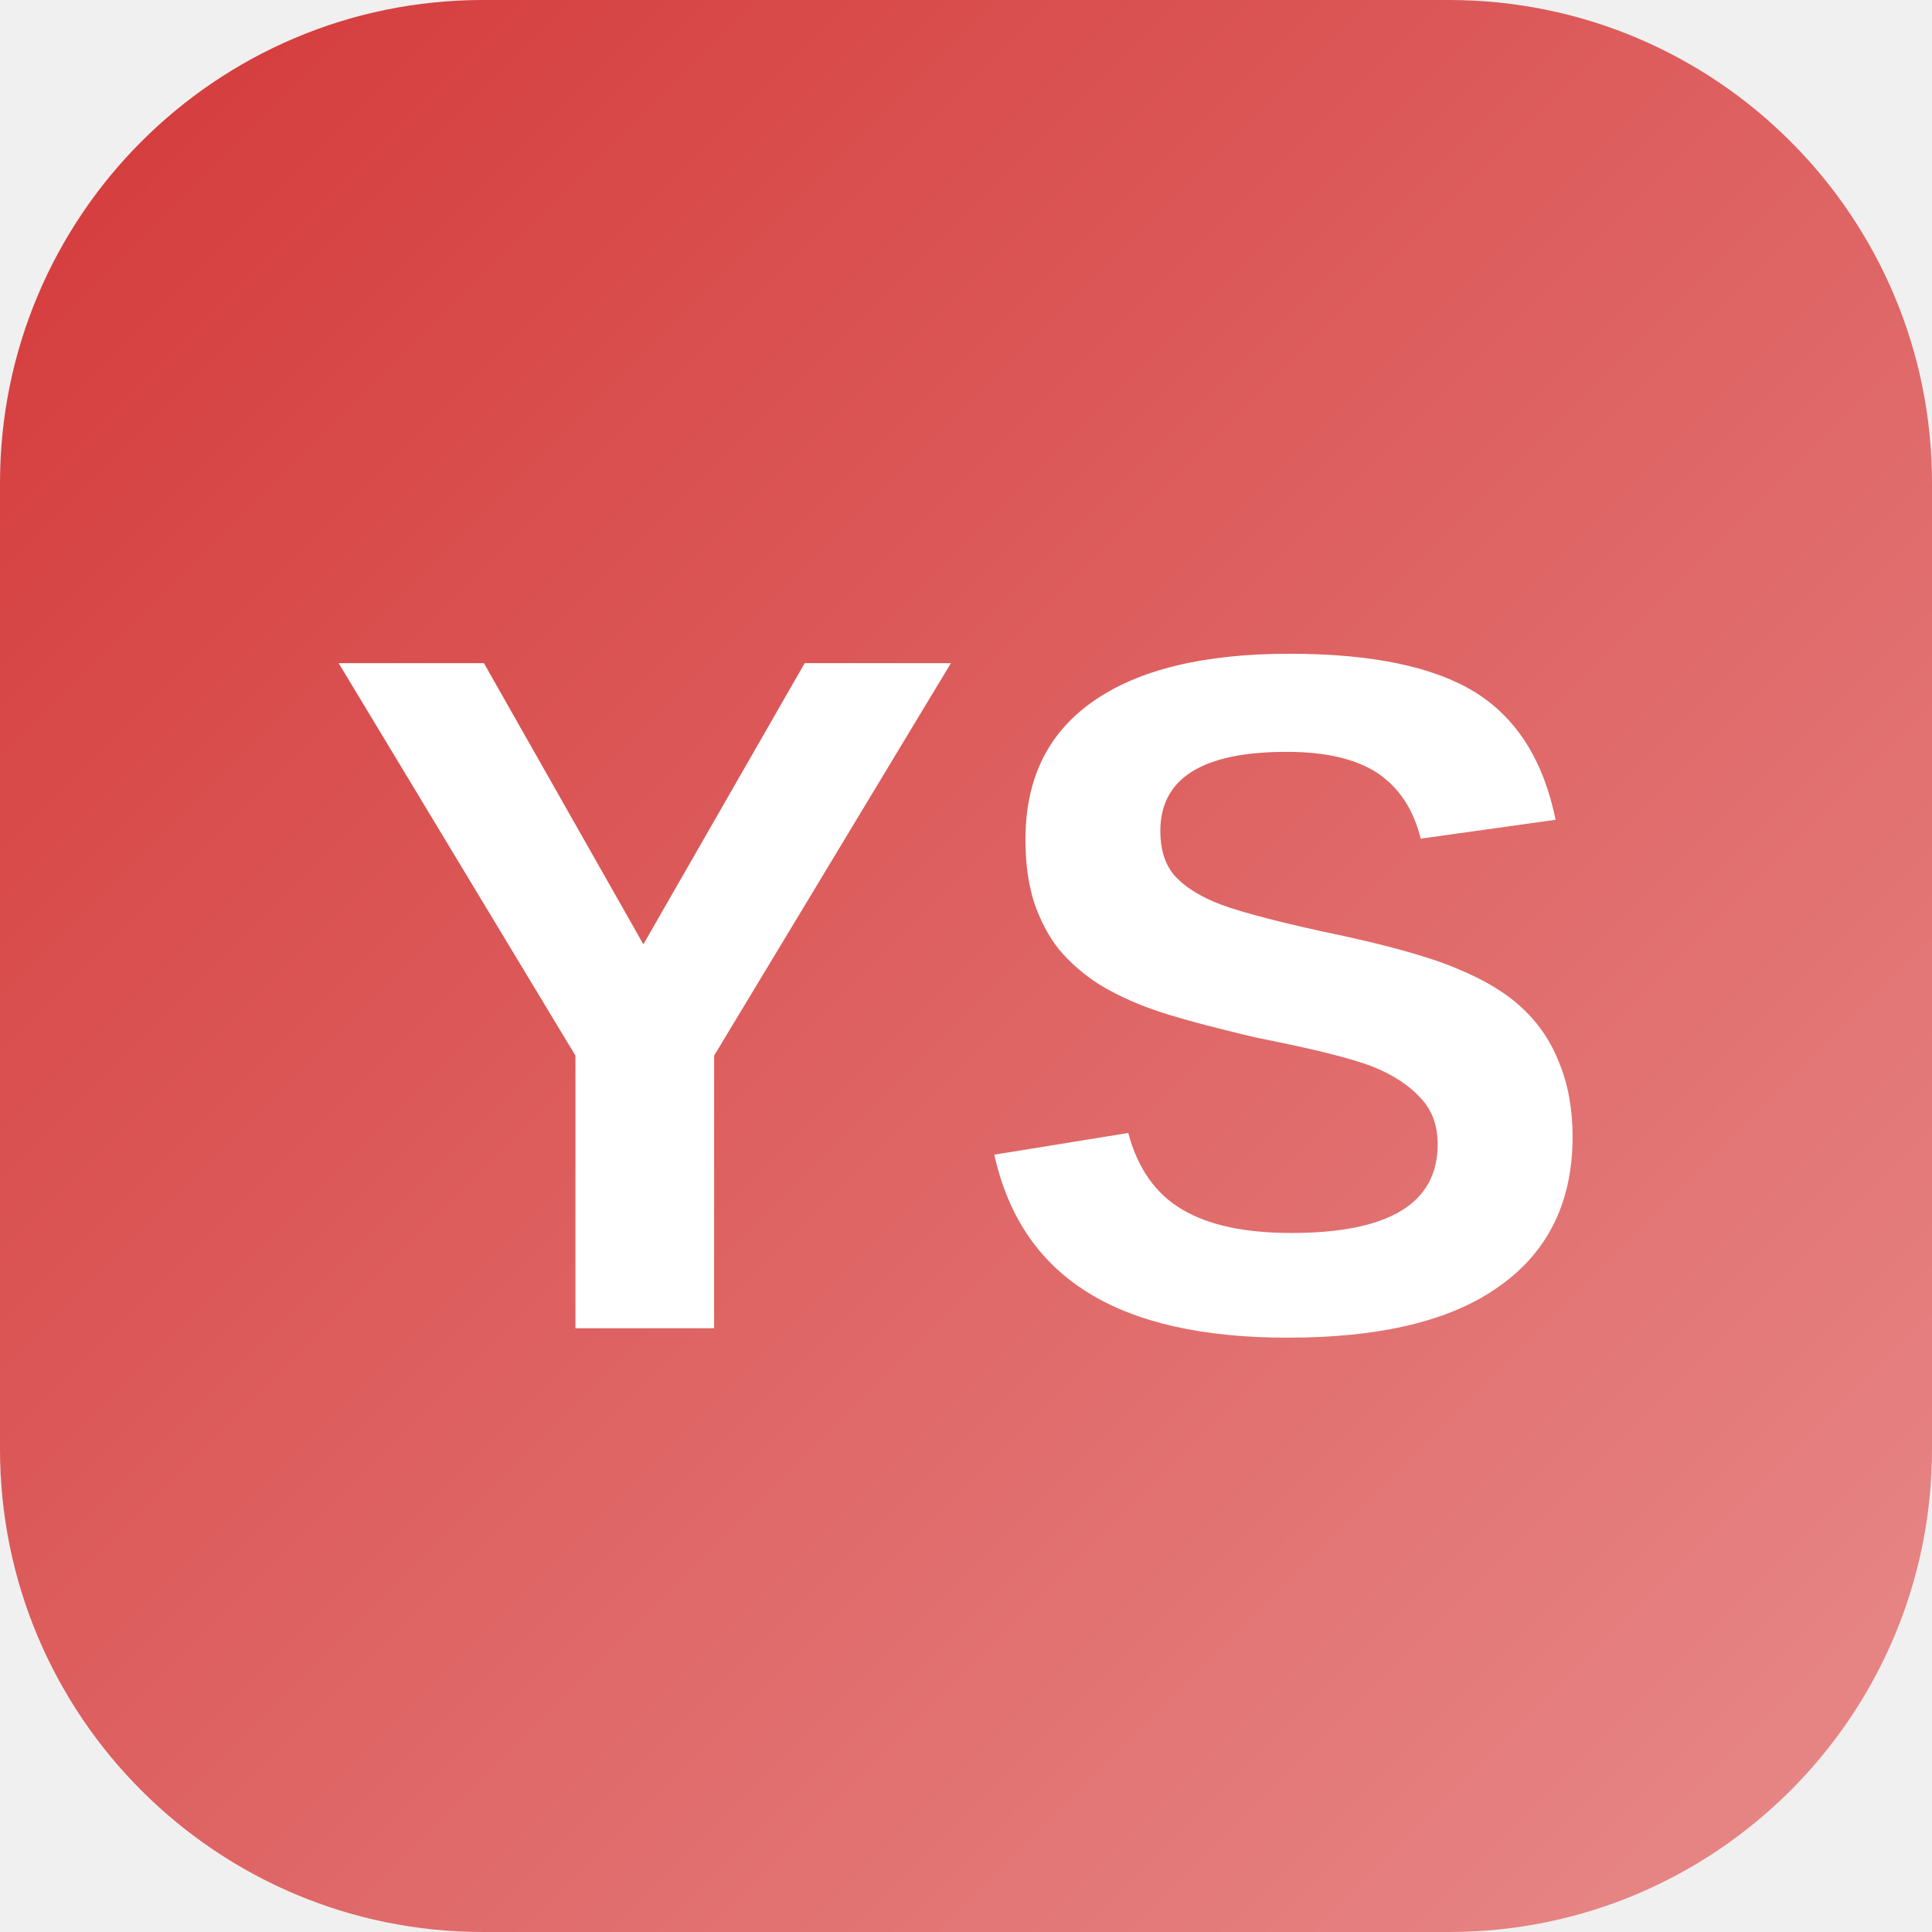
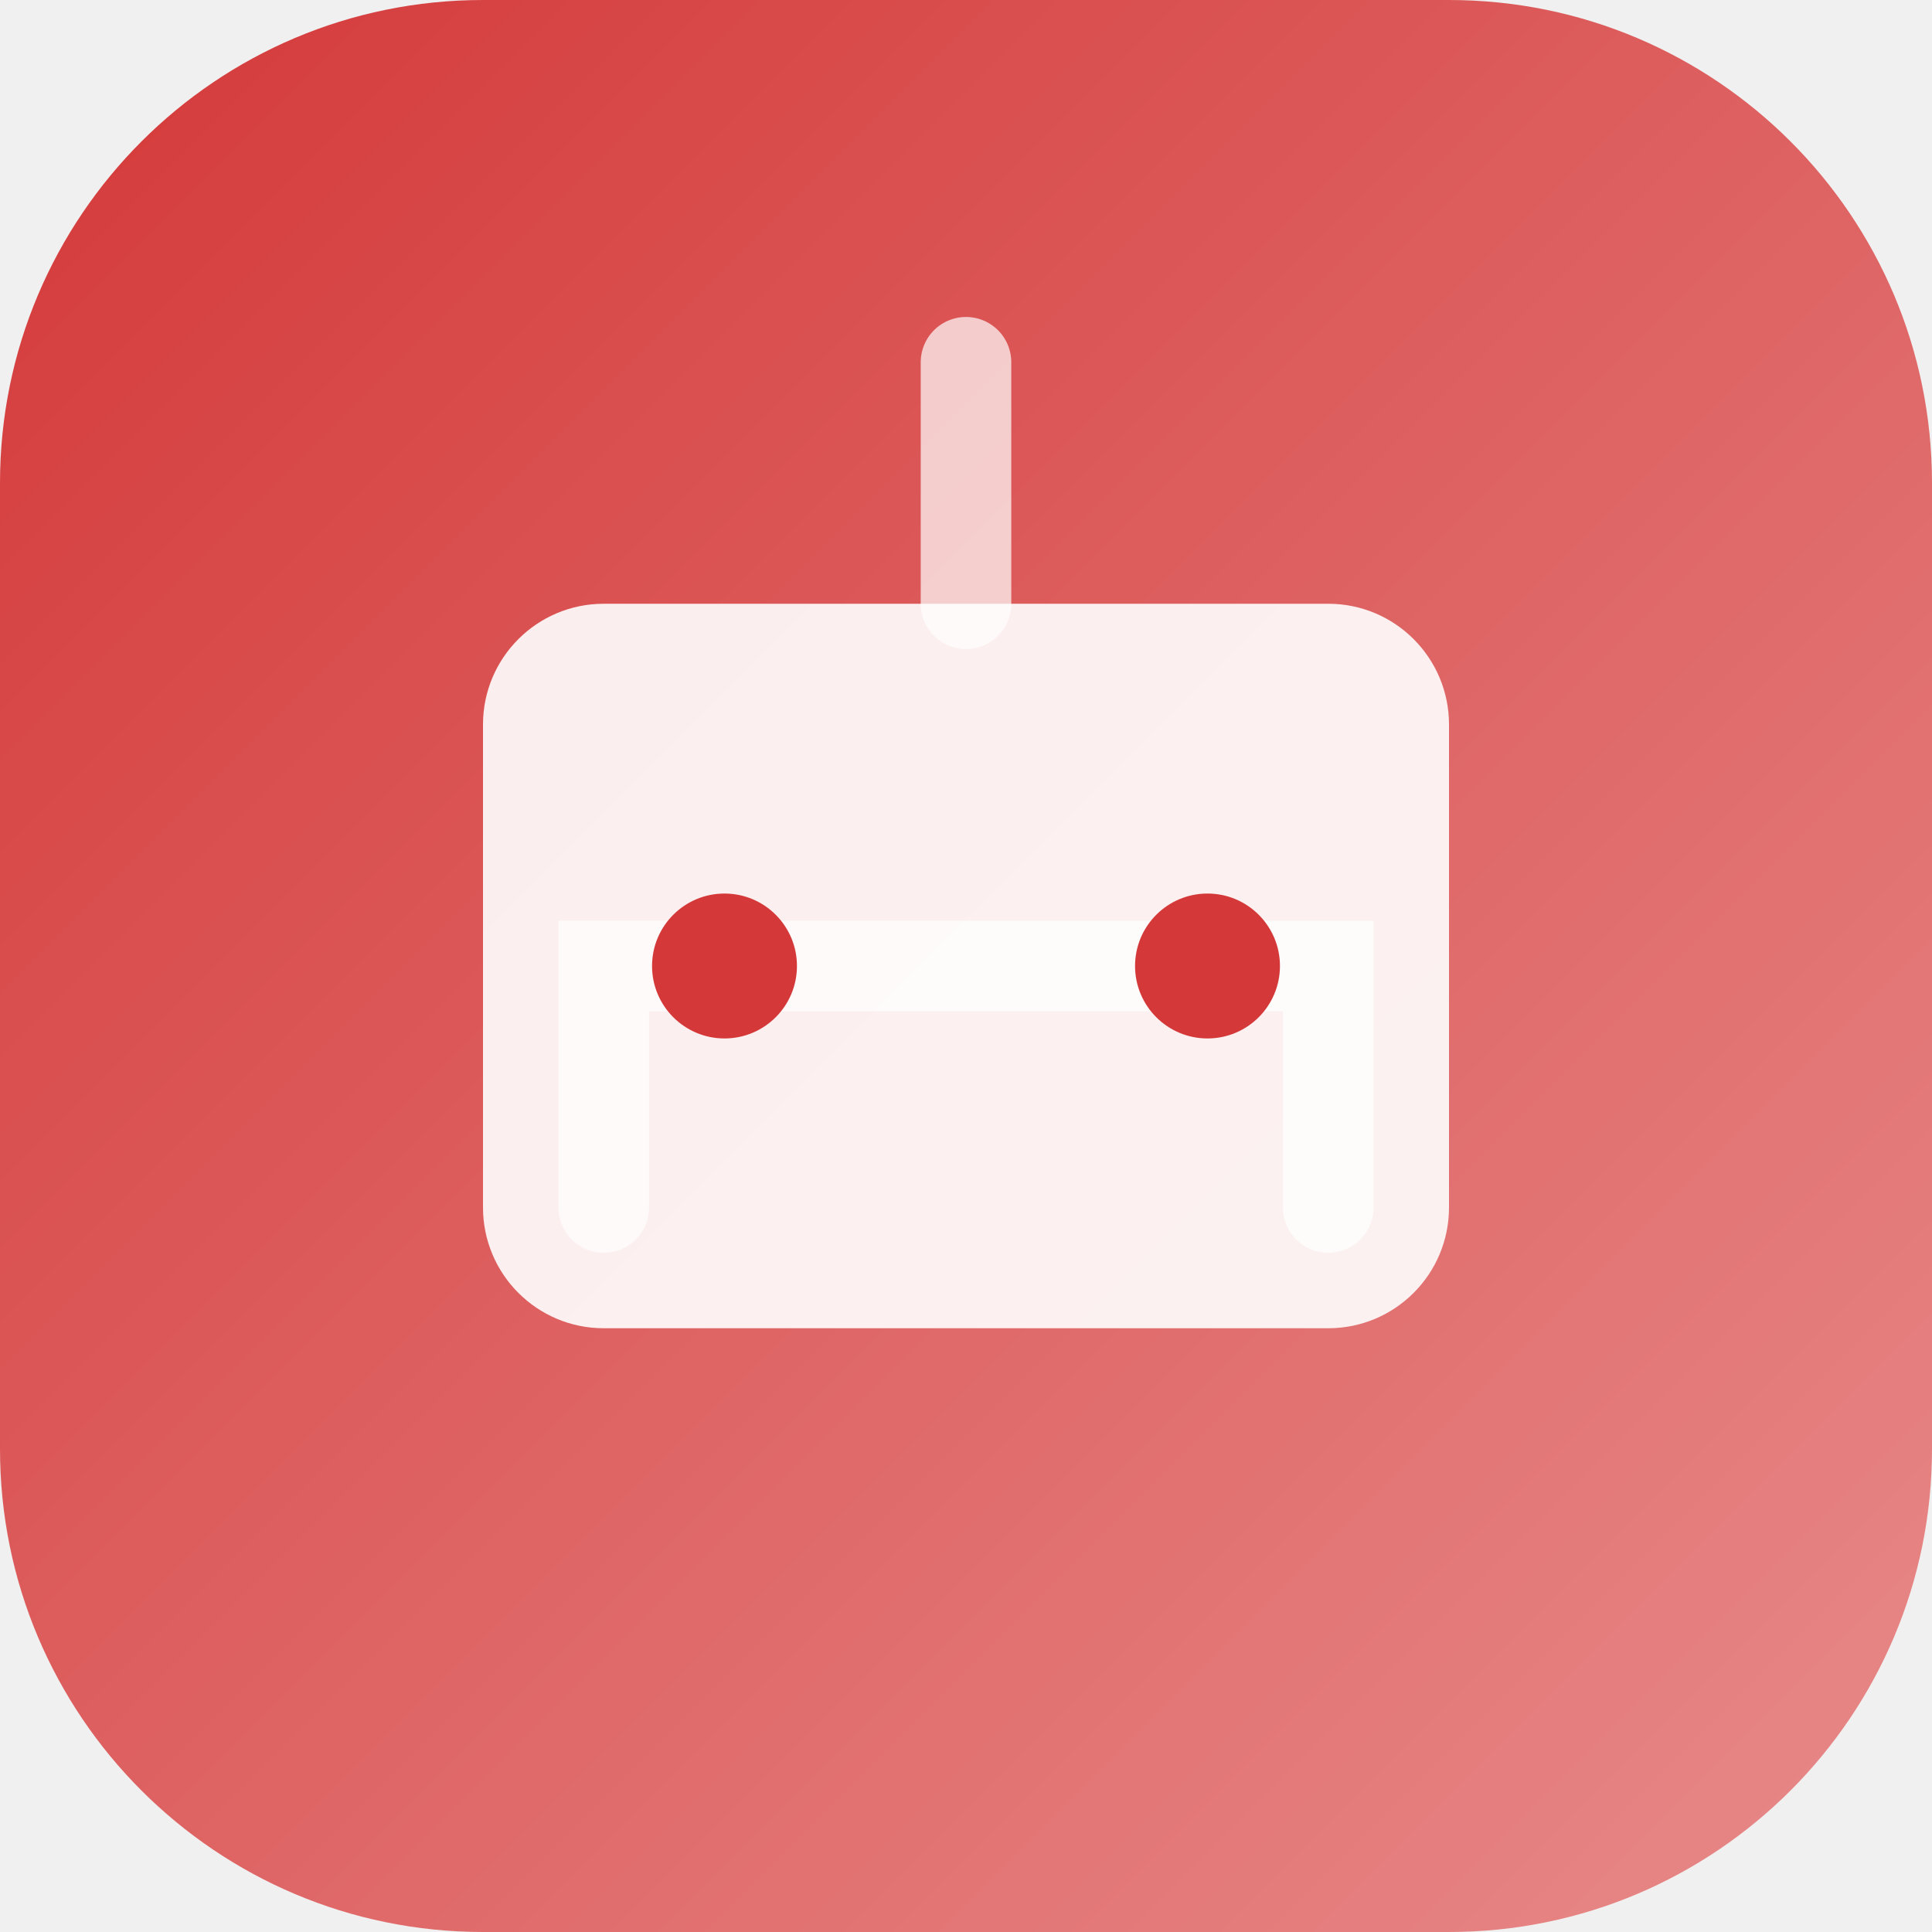
<svg xmlns="http://www.w3.org/2000/svg" viewBox="0 0 32 32">
  <defs>
    <linearGradient id="g" x1="0" y1="0" x2="1" y2="1">
      <stop offset="0%" stop-color="#D43838" />
      <stop offset="100%" stop-color="#E88B8B" />
    </linearGradient>
  </defs>
  <rect width="32" height="32" rx="8" fill="url(#g)" />
-   <text x="16" y="22" text-anchor="middle" font-family="Arial,sans-serif" font-weight="700" font-size="16" fill="#fff">YS</text>
+   <rect x="8" y="10" width="16" height="12" rx="2" fill="#fff" fill-opacity="0.9" />
+   <path d="M16 6v4M10 20v-4h12v4" stroke="#fff" stroke-width="1.5" stroke-linecap="round" fill="none" stroke-opacity="0.7" />
+   <circle cx="12" cy="16" r="1.2" fill="#D43838" />
+   <circle cx="20" cy="16" r="1.2" fill="#D43838" />
</svg>
